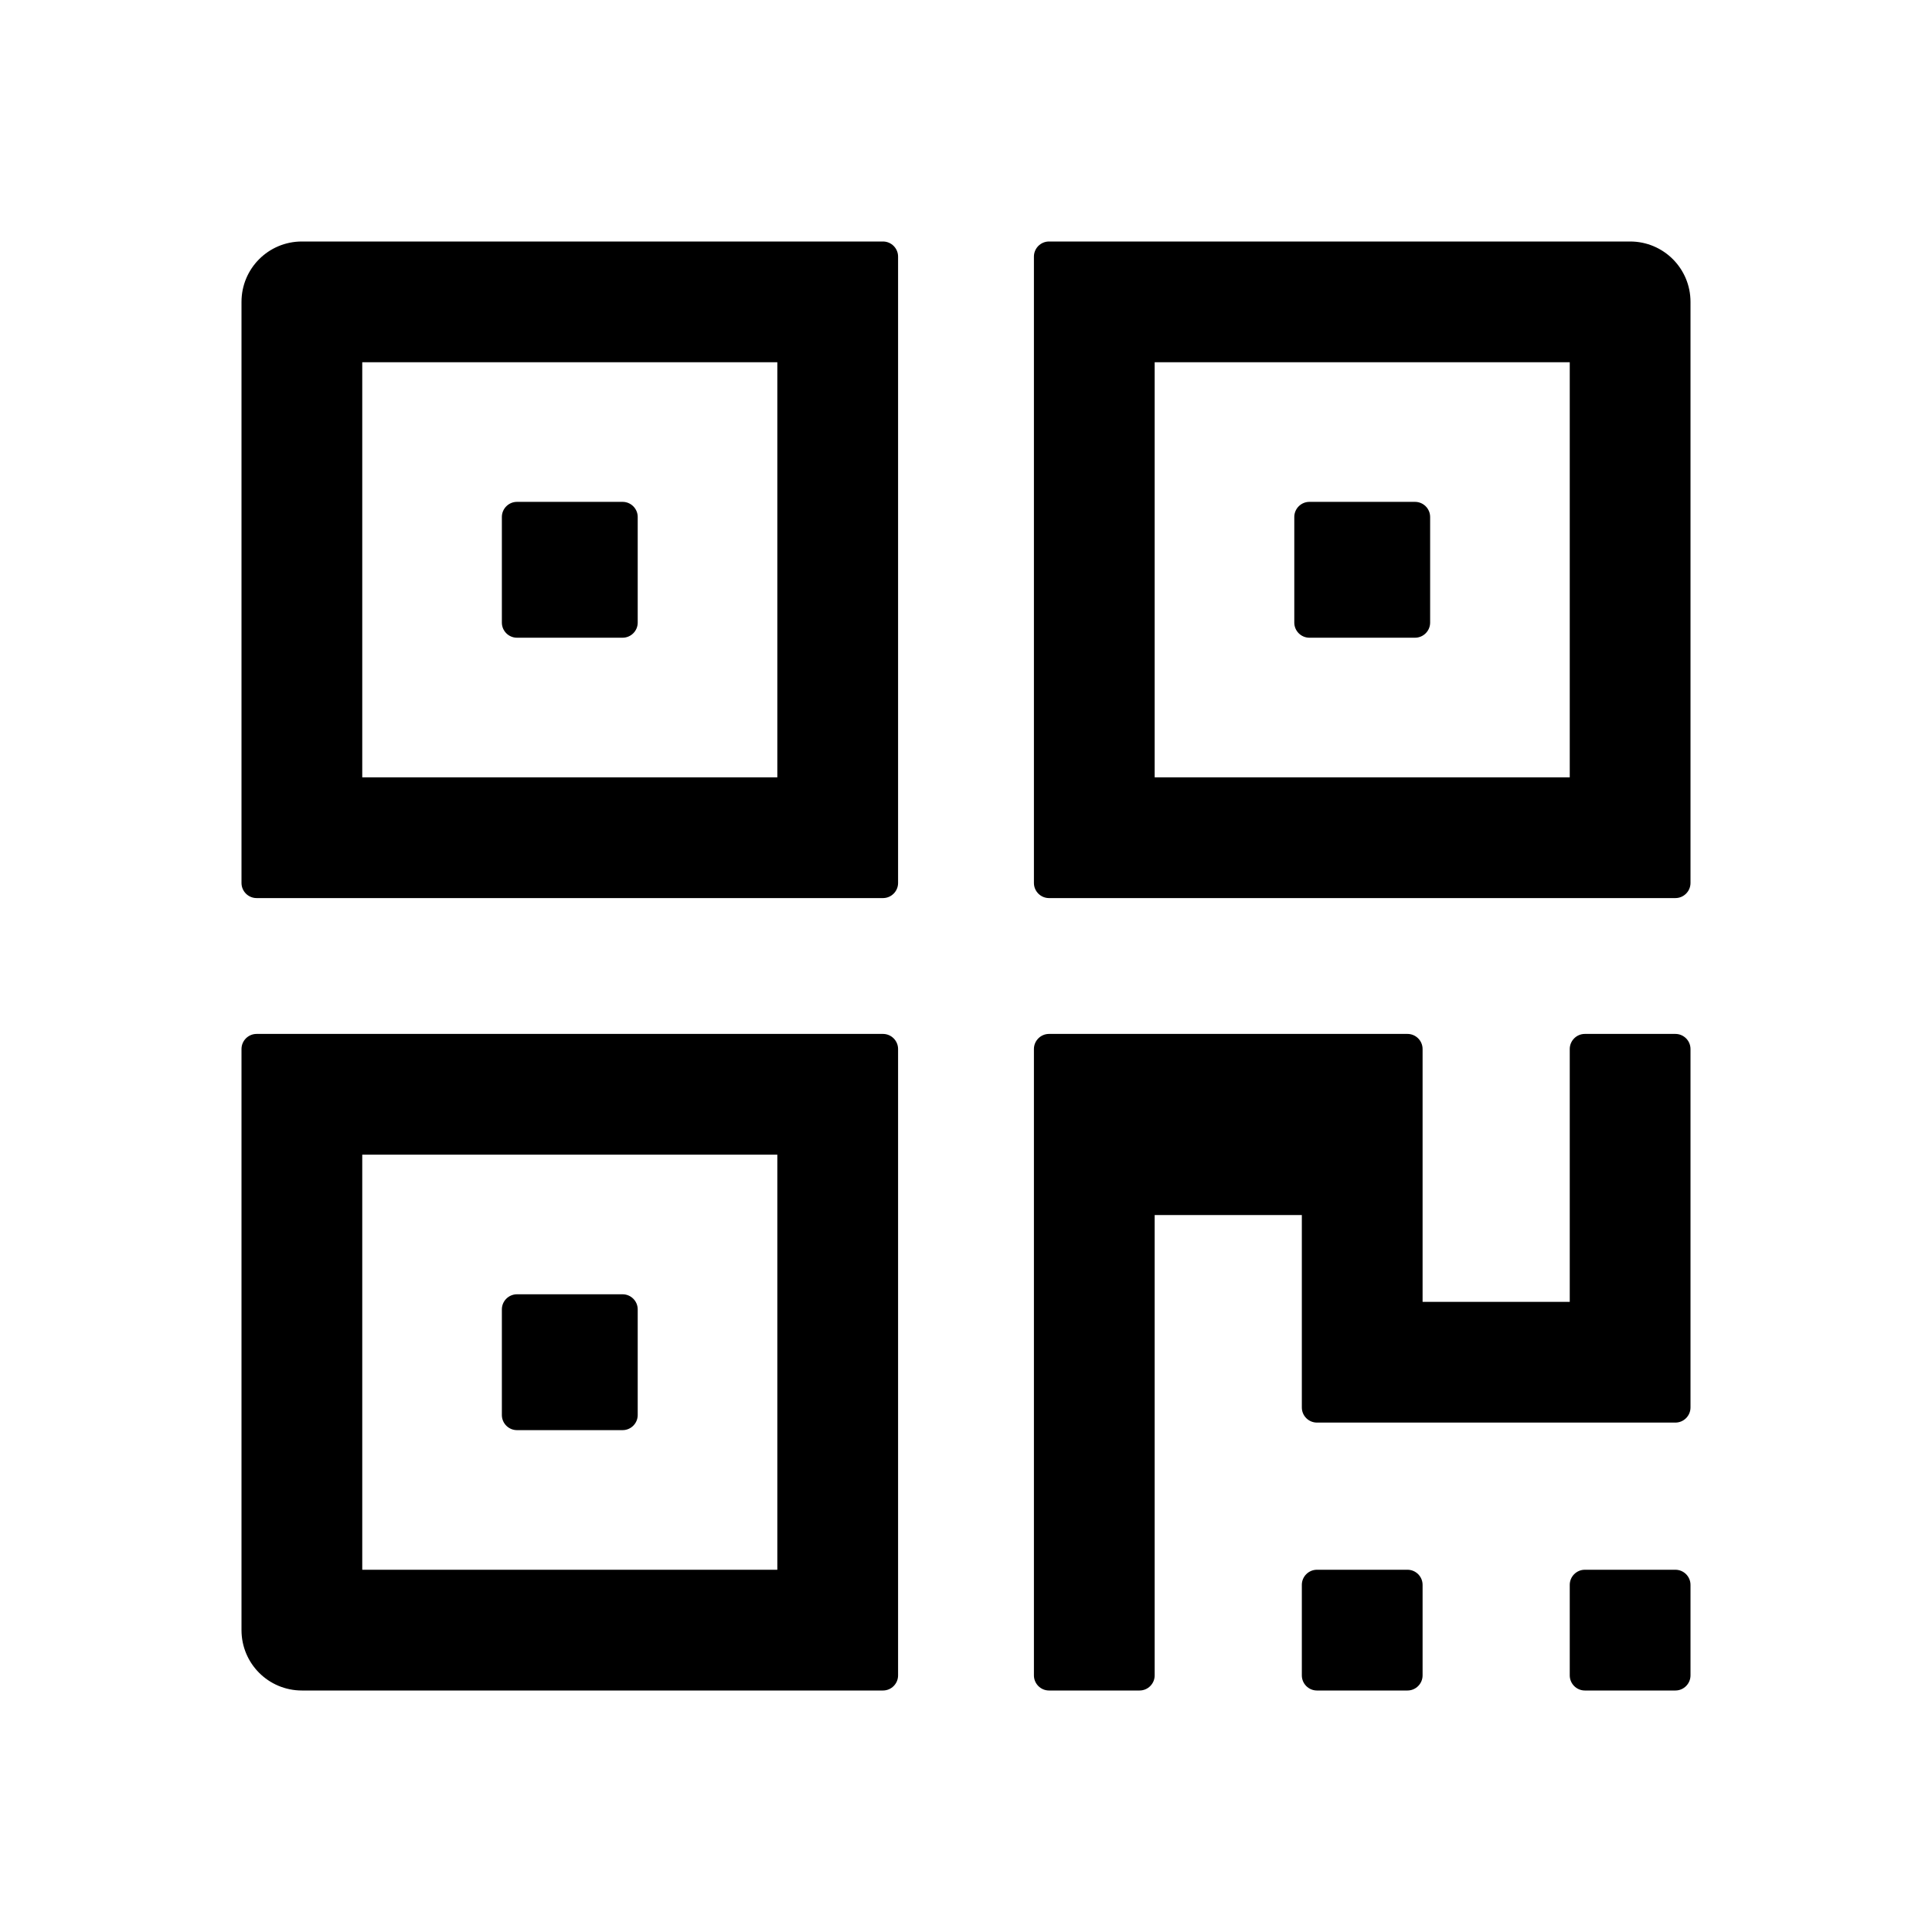
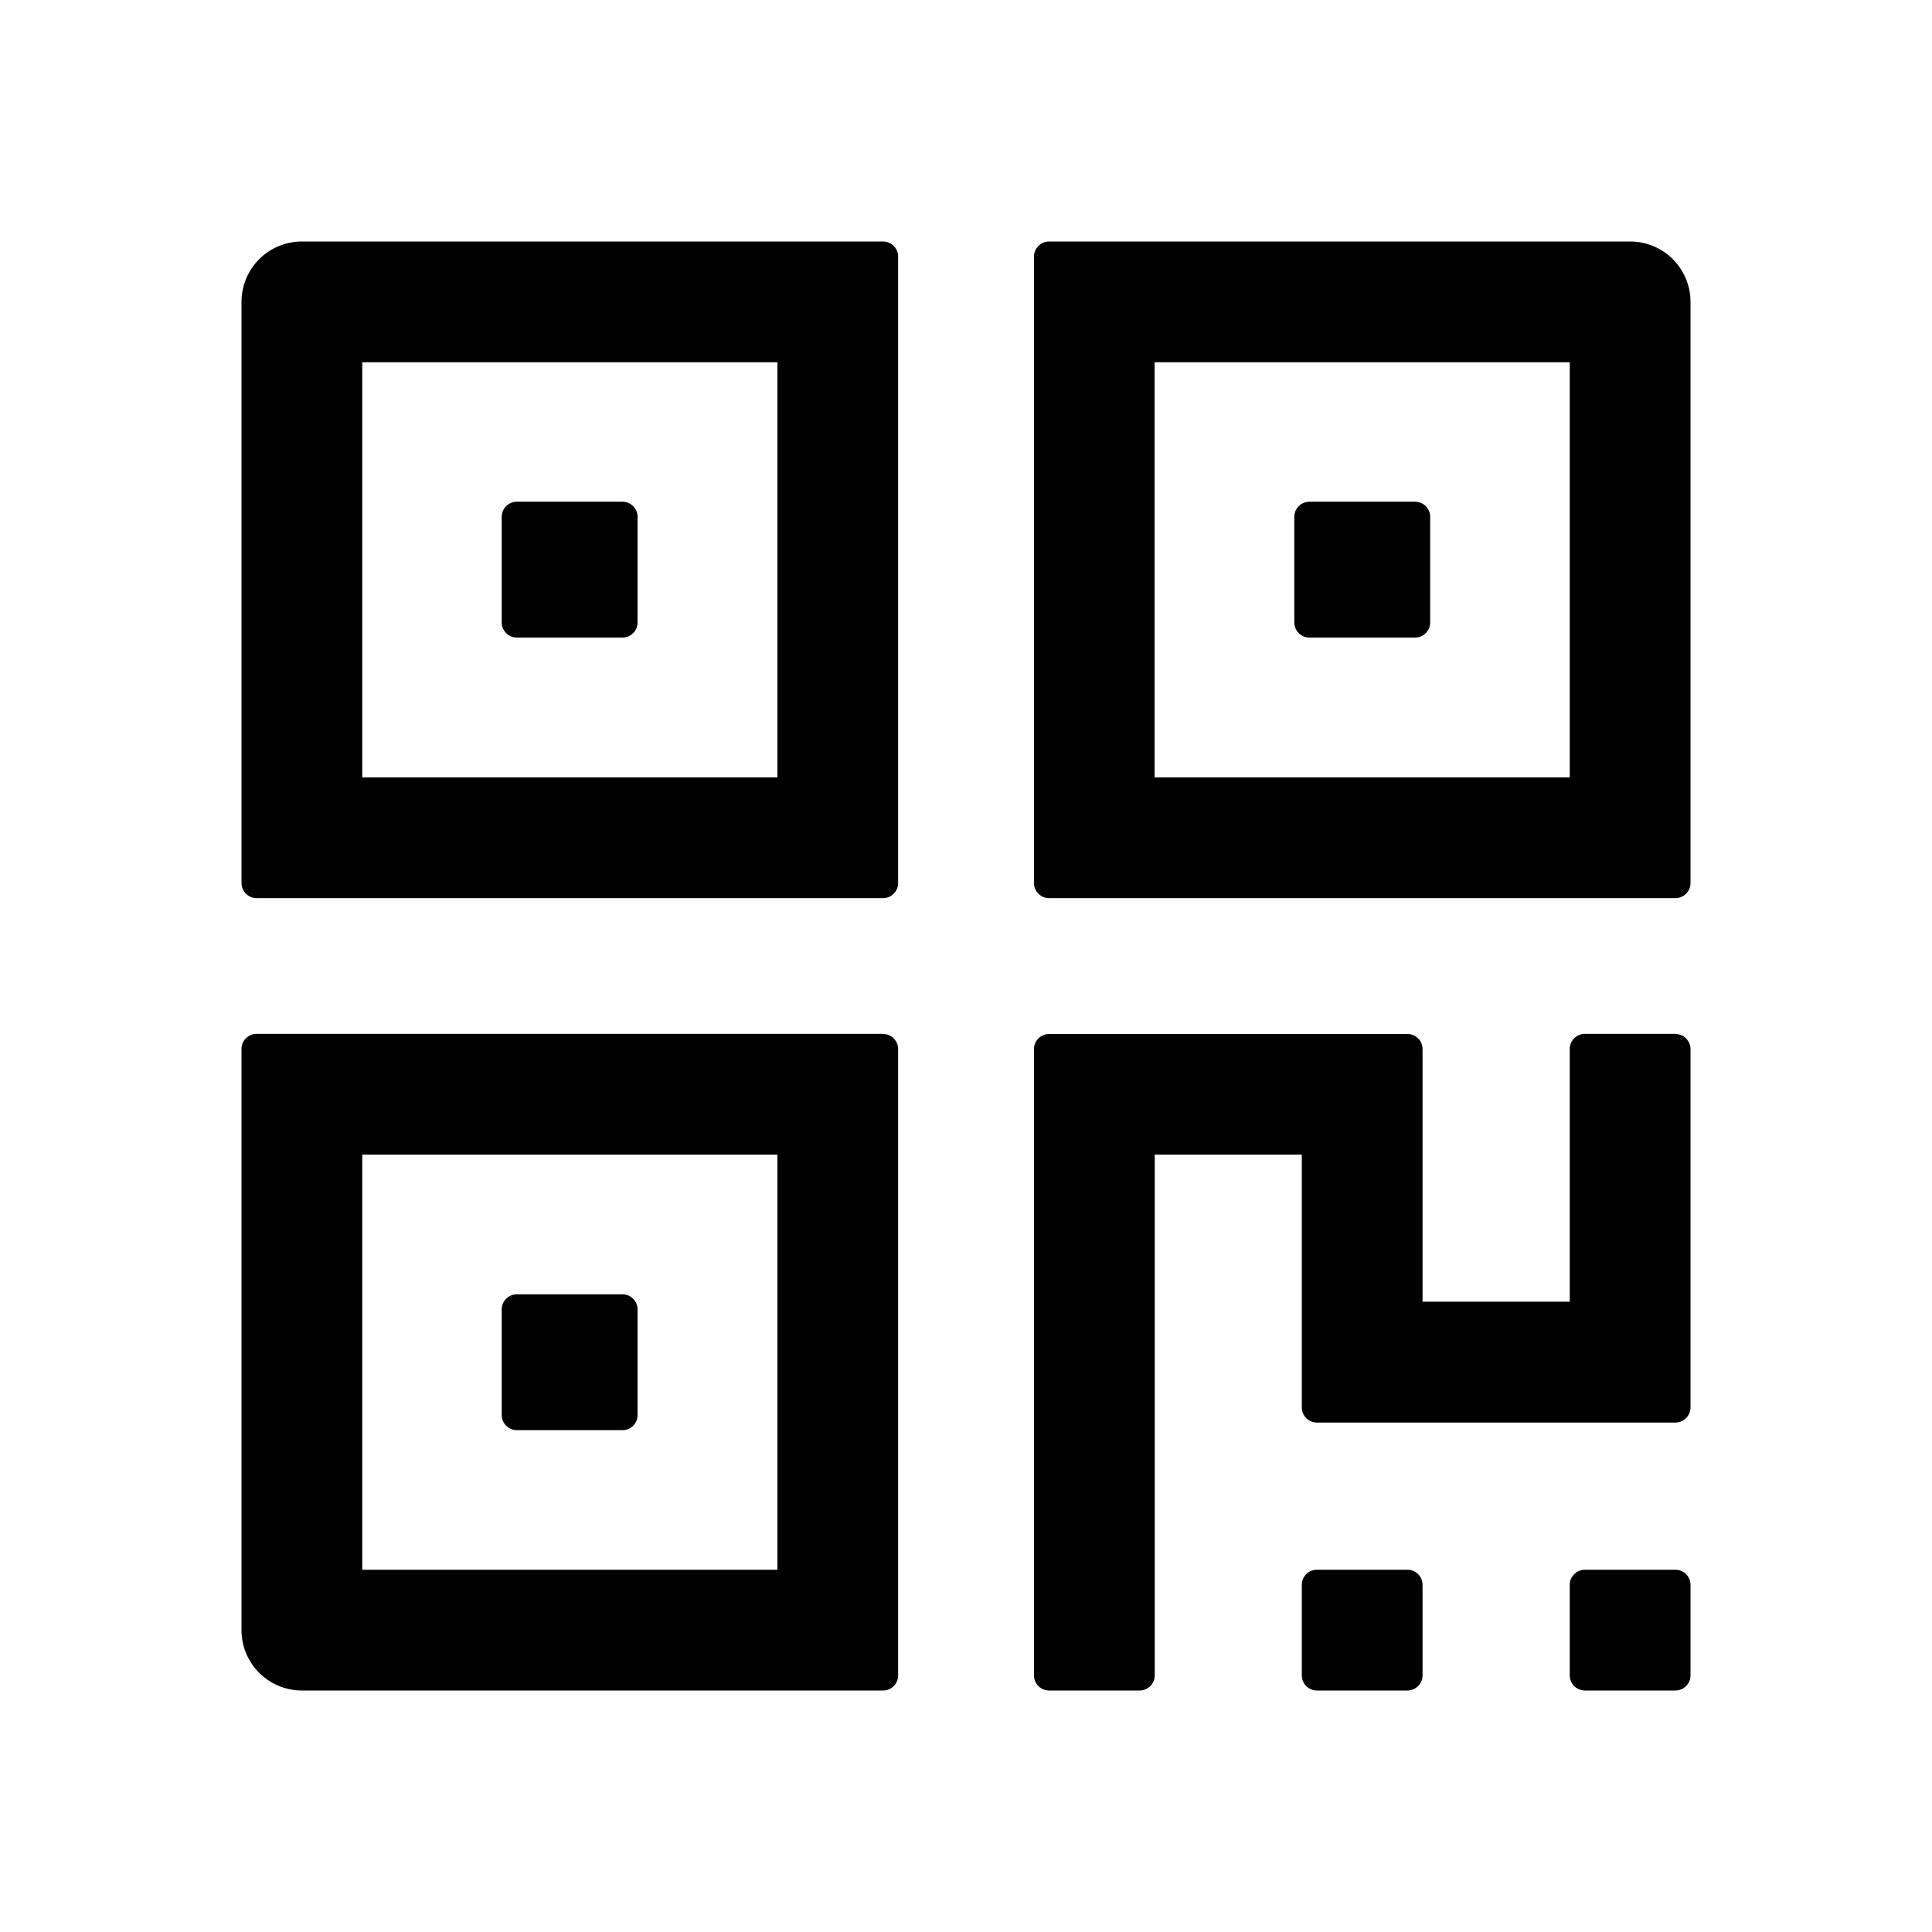
- <svg xmlns="http://www.w3.org/2000/svg" class="icon" viewBox="0 0 1024 1024">
-   <path d="M468 128H160c-17.7 0-32 14.3-32 32v308c0 4.4 3.6 8 8 8h332c4.4 0 8-3.6 8-8V136c0-4.4-3.6-8-8-8zm-56 284H192V192h220v220zm-138-74h56c4.4 0 8-3.6 8-8v-56c0-4.4-3.6-8-8-8h-56c-4.4 0-8 3.6-8 8v56c0 4.4 3.6 8 8 8zm194 210H136c-4.4 0-8 3.6-8 8v308c0 17.7 14.3 32 32 32h308c4.4 0 8-3.6 8-8V556c0-4.4-3.6-8-8-8zm-56 284H192V612h220v220zm-138-74h56c4.4 0 8-3.6 8-8v-56c0-4.4-3.6-8-8-8h-56c-4.4 0-8 3.6-8 8v56c0 4.4 3.6 8 8 8zm590-630H556c-4.4 0-8 3.6-8 8v332c0 4.4 3.6 8 8 8h332c4.4 0 8-3.6 8-8V160c0-17.7-14.3-32-32-32zm-32 284H612V192h220v220zm-138-74h56c4.4 0 8-3.6 8-8v-56c0-4.4-3.6-8-8-8h-56c-4.4 0-8 3.6-8 8v56c0 4.4 3.6 8 8 8zm194 210h-48c-4.4 0-8 3.6-8 8v134h-78V556c0-4.4-3.6-8-8-8H556c-4.4 0-8 3.6-8 8v332c0 4.4 3.6 8 8 8h48c4.4 0 8-3.6 8-8V644h78v102c0 4.4 3.6 8 8 8h190c4.4 0 8-3.6 8-8V556c0-4.4-3.6-8-8-8zM746 832h-48c-4.4 0-8 3.6-8 8v48c0 4.4 3.6 8 8 8h48c4.4 0 8-3.6 8-8v-48c0-4.4-3.6-8-8-8zm142 0h-48c-4.4 0-8 3.6-8 8v48c0 4.4 3.6 8 8 8h48c4.4 0 8-3.6 8-8v-48c0-4.4-3.6-8-8-8z" />
+ <svg xmlns="http://www.w3.org/2000/svg" t="1679041033429" class="icon" viewBox="0 0 1024 1024" version="1.1" p-id="1322" width="200" height="200">
+   <path d="M468.032 128H160a32 32 0 0 0-32 32v308.032c0 4.352 3.584 8 8 8h332.032a8 8 0 0 0 8-8V136a8 8 0 0 0-8-8z m-56 284.032H192V192h220.032v220.032zM273.92 337.92h56a8 8 0 0 0 8-8v-56a8 8 0 0 0-8-8h-56a8 8 0 0 0-8 8v56c0 4.416 3.648 8 8 8z m194.048 210.048H136a8 8 0 0 0-8 8V864a32 32 0 0 0 32 32h308.032a8 8 0 0 0 8-8V555.968a8 8 0 0 0-8-7.936zM412.032 832H192V611.968h220.032V832zM273.92 758.016h56a8 8 0 0 0 8-8v-56a8 8 0 0 0-8-8h-56a8 8 0 0 0-8 8v56c0 4.416 3.648 8 8 8zM864 128H555.968a8 8 0 0 0-7.936 8v332.032c0 4.352 3.584 8 7.936 8H888a8 8 0 0 0 8-8V160a32 32 0 0 0-32-32z m-32 284.032H611.968V192H832v220.032zM694.016 337.92h56a8 8 0 0 0 8-8v-56a8 8 0 0 0-8-8h-56a8 8 0 0 0-8 8v56c0 4.416 3.584 8 8 8zM888 547.968h-48a8 8 0 0 0-8 7.936V689.92h-78.016V555.968a8 8 0 0 0-8-7.936H555.968a8 8 0 0 0-7.936 7.936V888c0 4.416 3.584 8 7.936 8h48a8 8 0 0 0 8.064-8V611.968h77.952v134.016c0 4.416 3.584 8 8 8H888a8 8 0 0 0 8-8V555.968a8 8 0 0 0-8-7.936zM745.984 832h-48a8 8 0 0 0-8 8v48c0 4.416 3.584 8 8 8h48a8 8 0 0 0 8-8v-48a8 8 0 0 0-8-8zM888 832h-48a8 8 0 0 0-8 8v48c0 4.416 3.584 8 8 8h48a8 8 0 0 0 8-8v-48a8 8 0 0 0-8-8z" p-id="1323" />
</svg>
